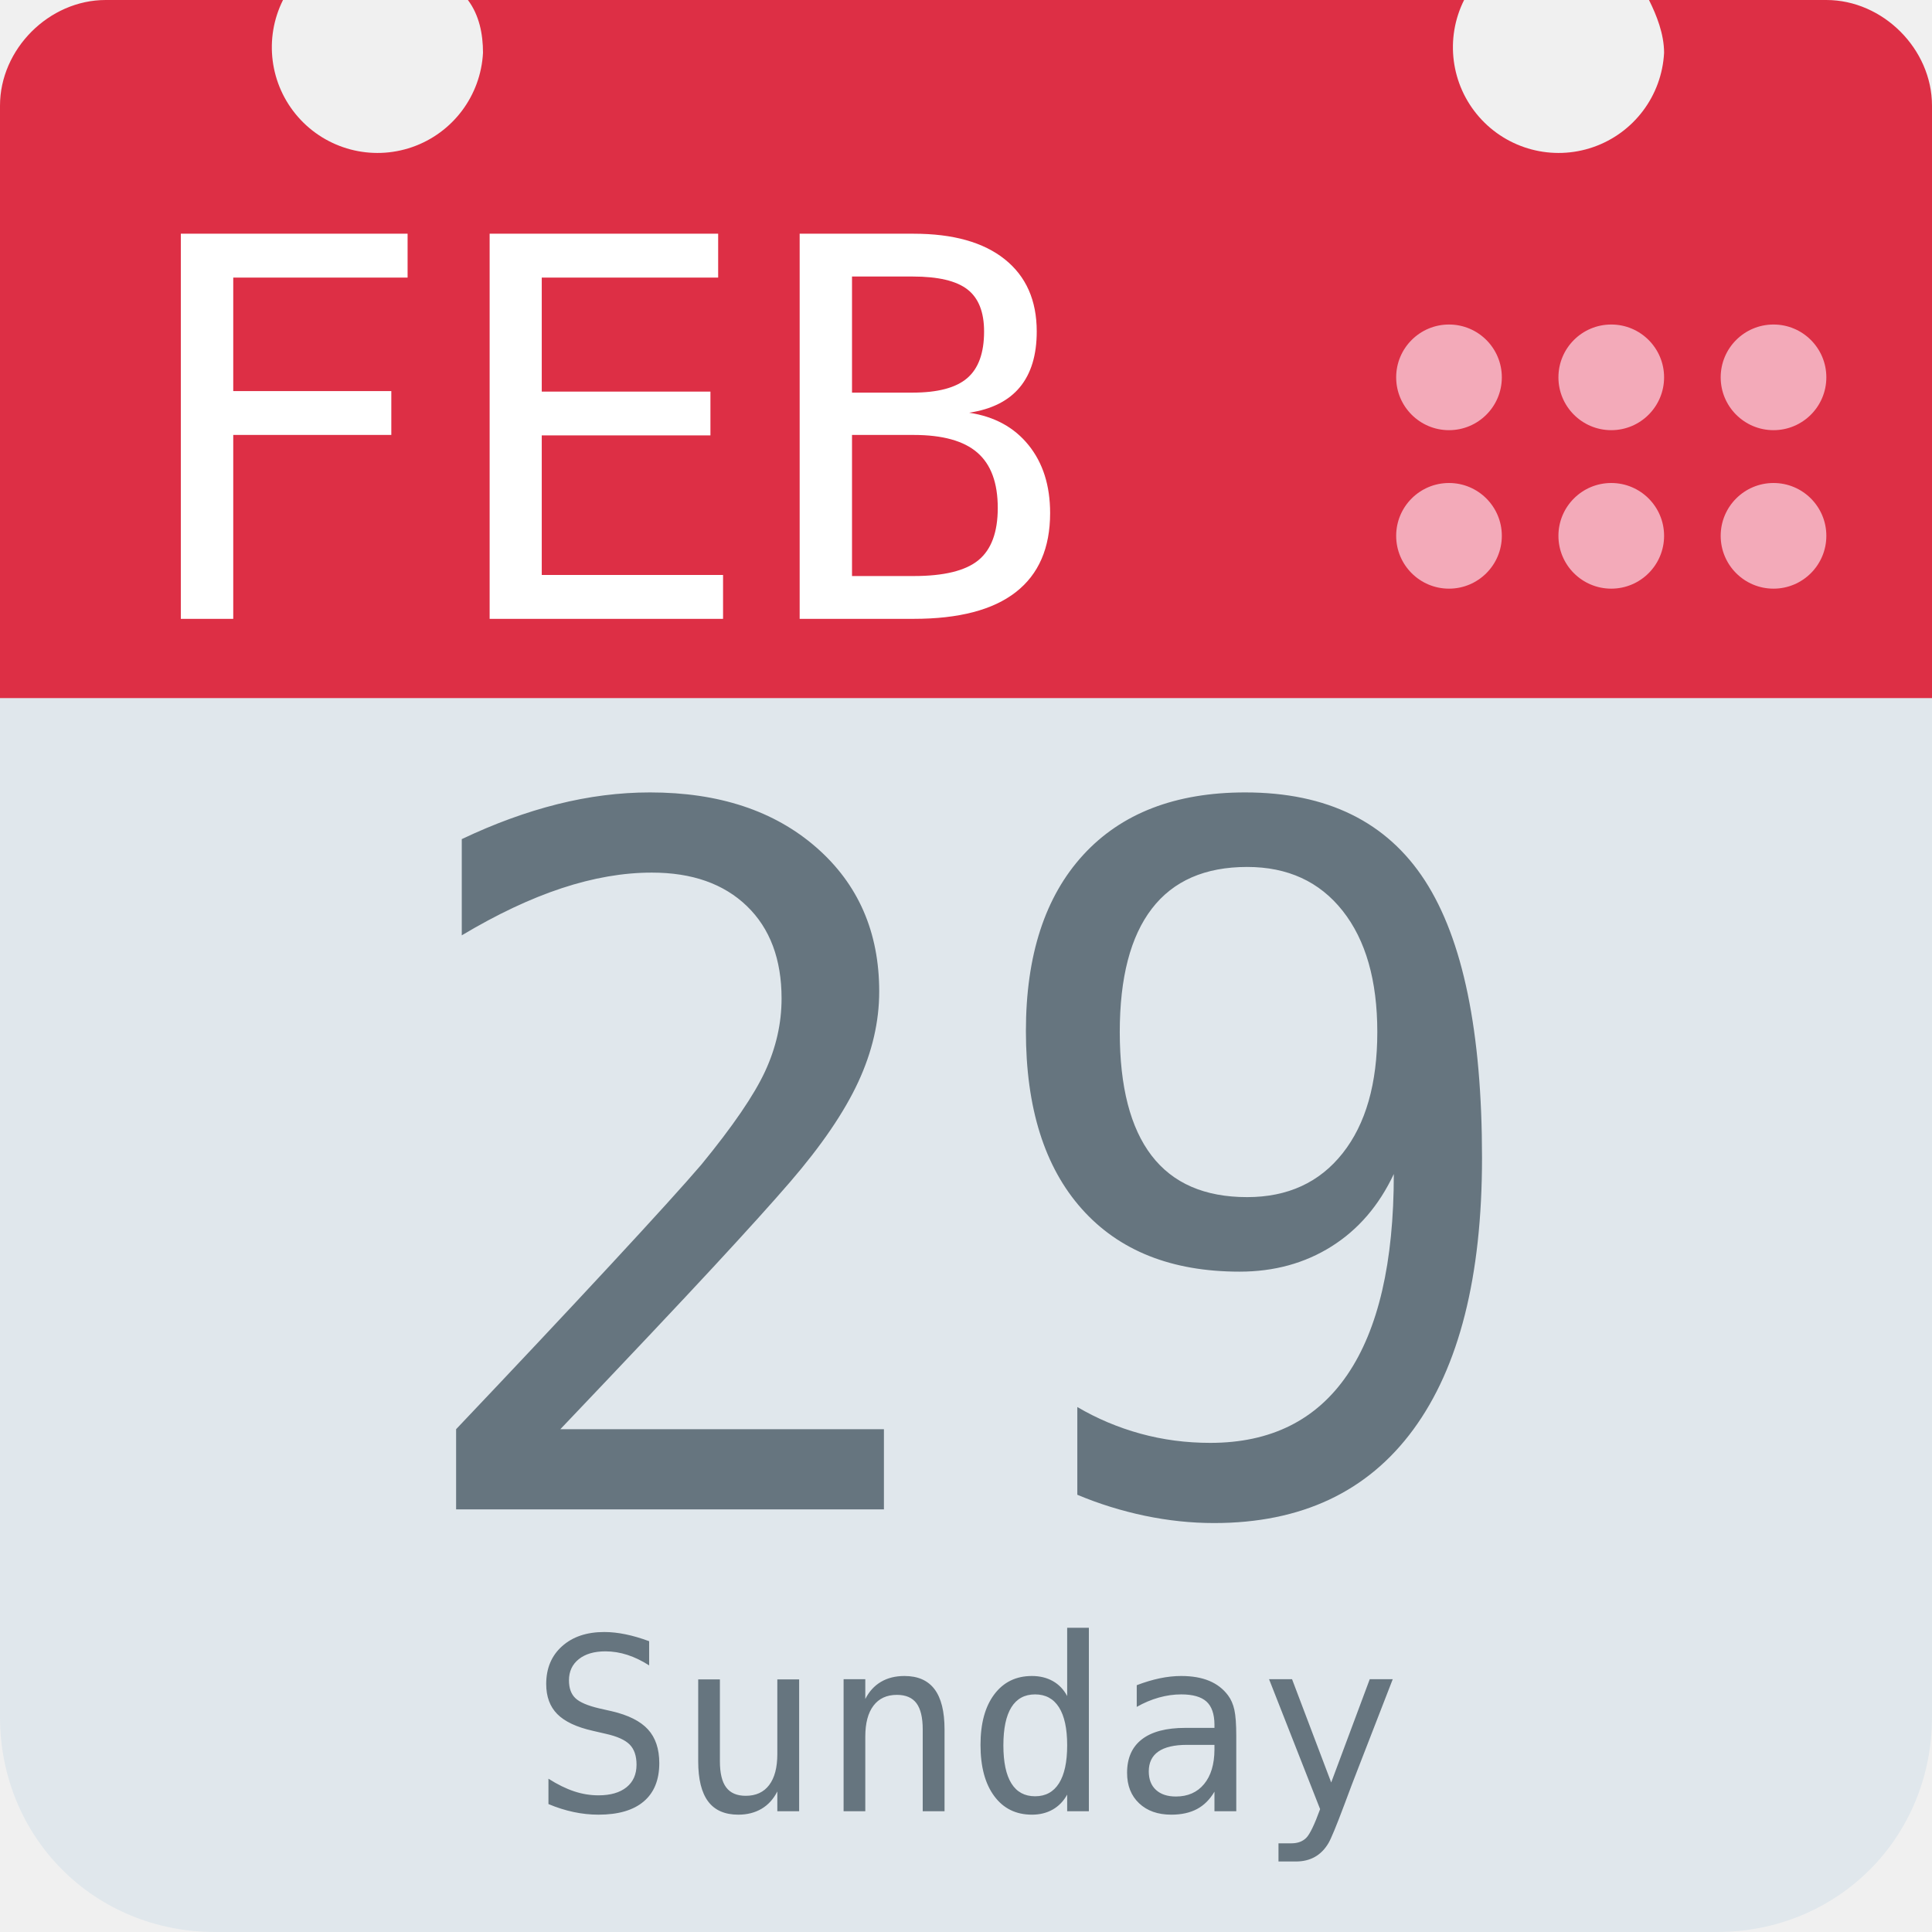
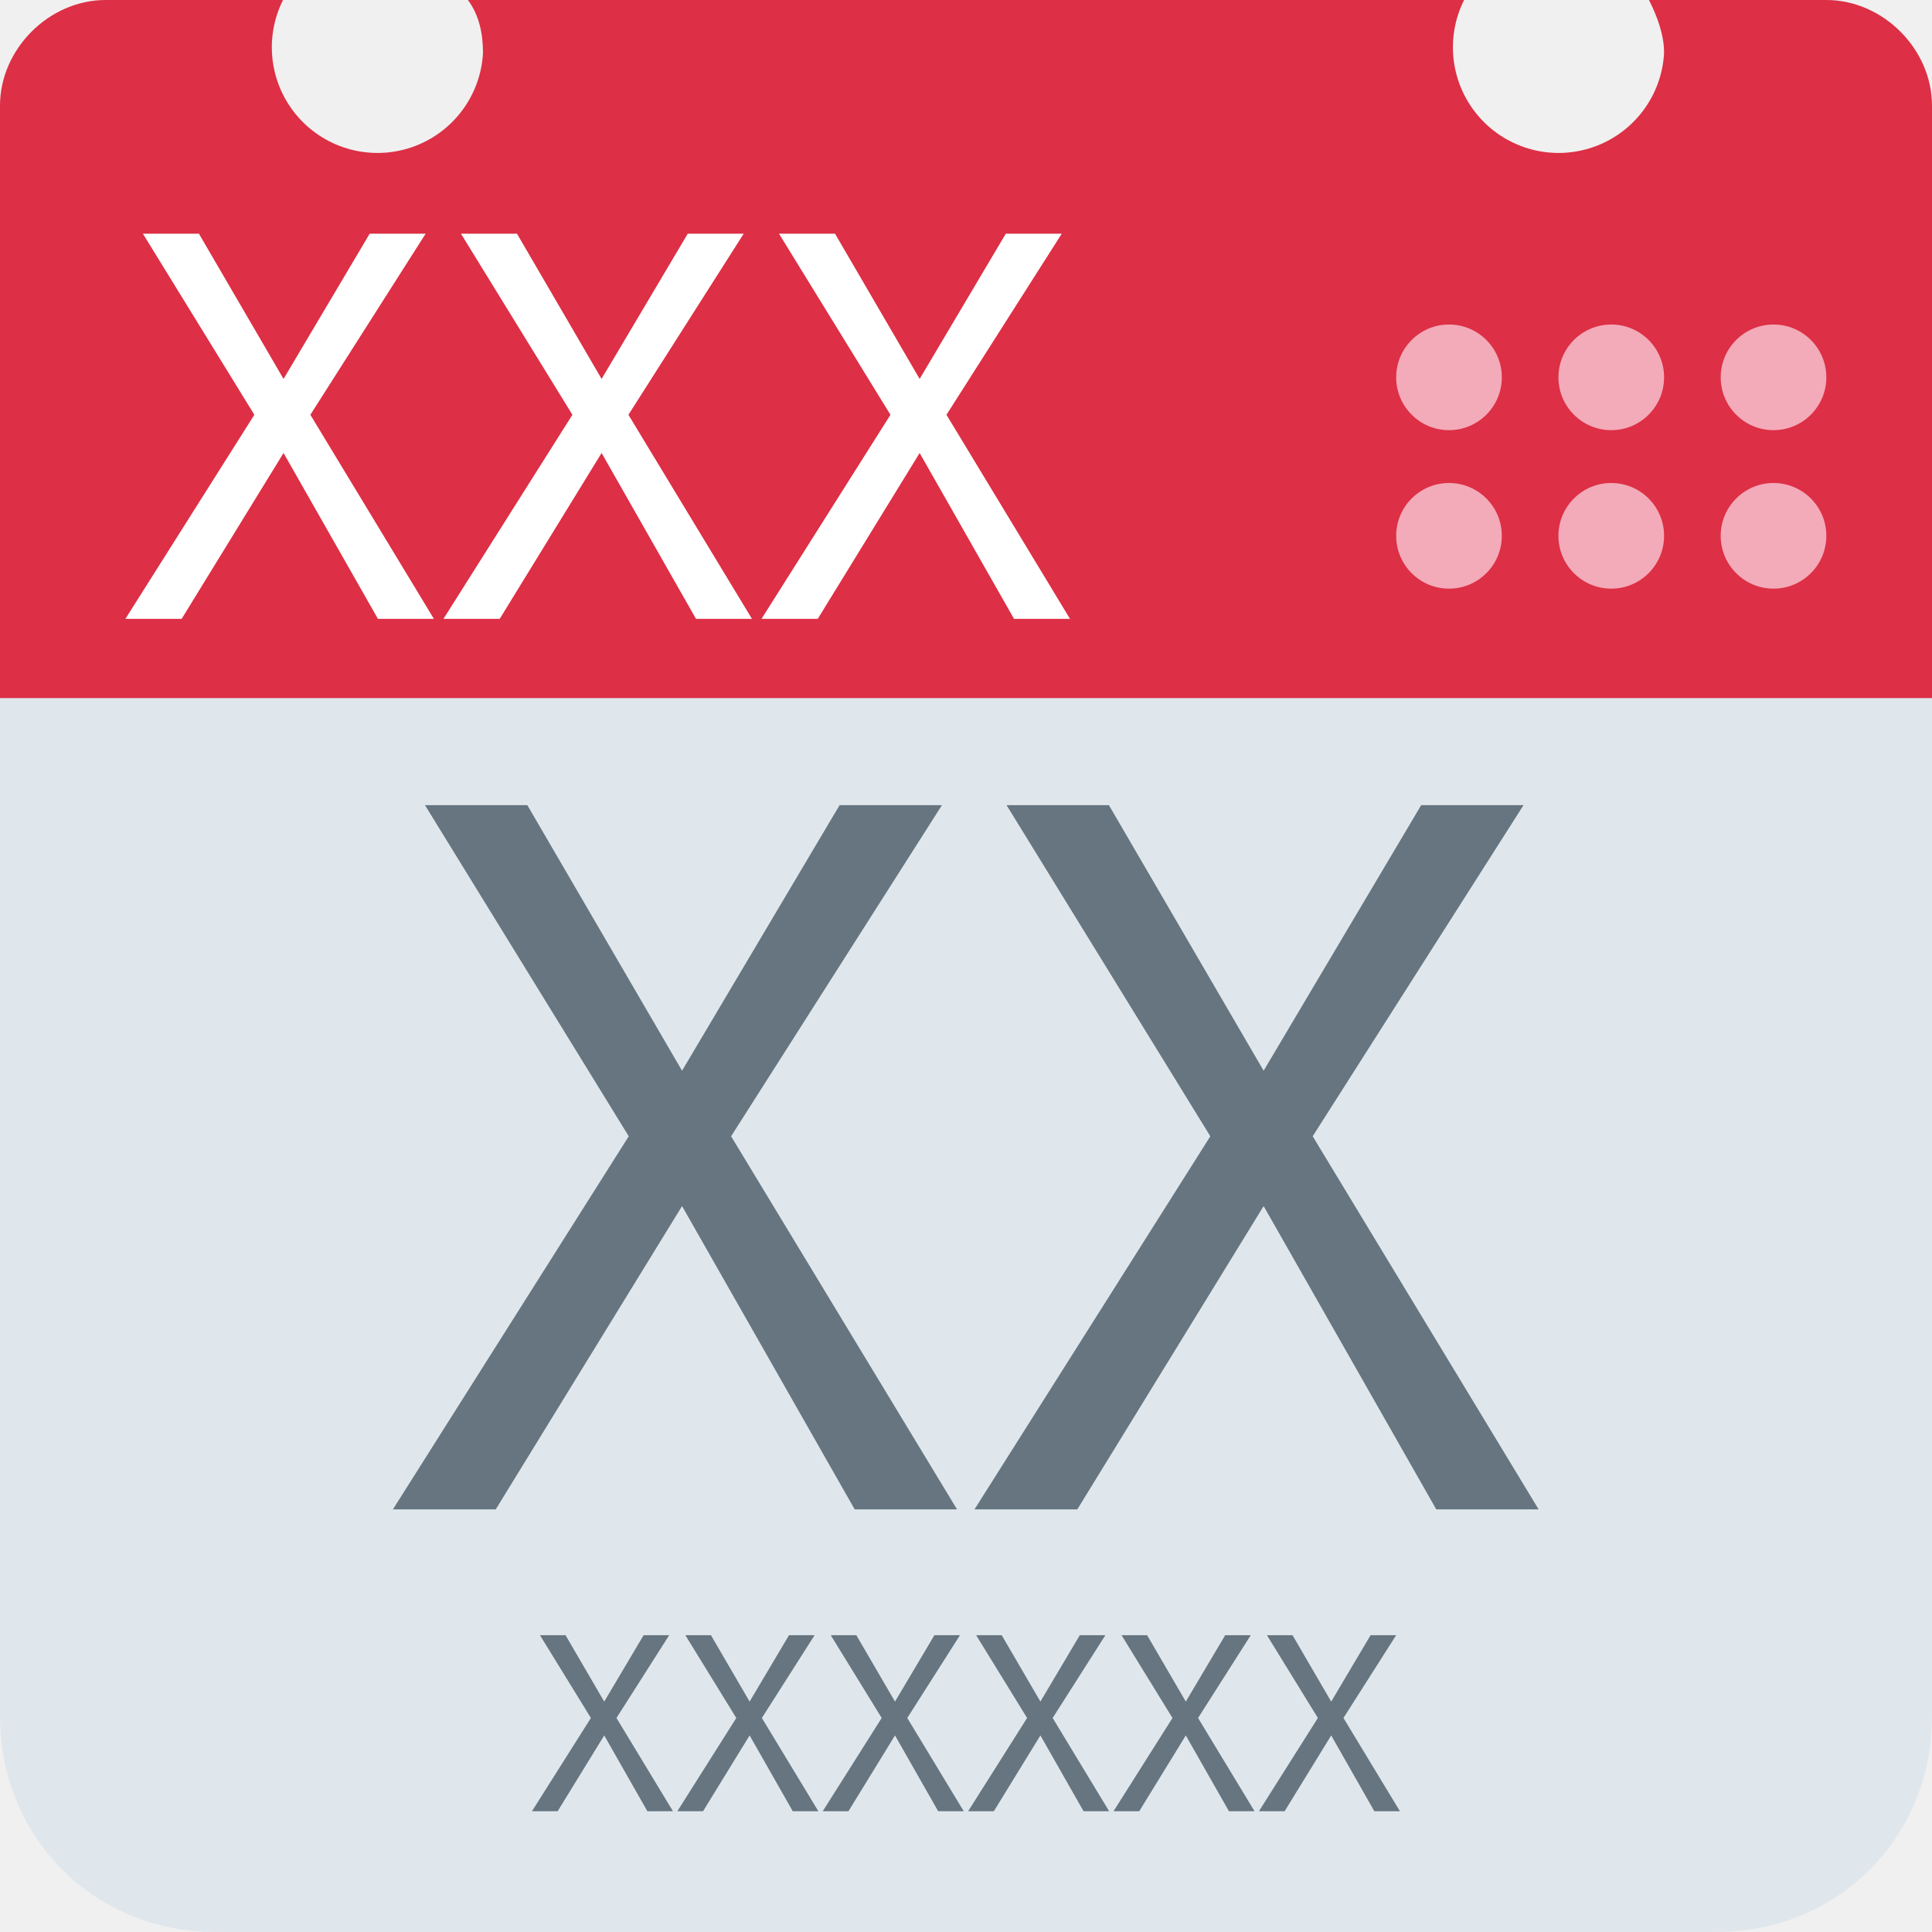
<svg xmlns="http://www.w3.org/2000/svg" aria-label="Calendar" role="img" viewBox="0 0 512 512">
  <path d="M512 455c0 32-25 57-57 57H57c-32 0-57-25-57-57V128c0-31 25-57 57-57h398c32 0 57 26 57 57z" fill="#e0e7ec" />
  <path d="M484 0h-47c2 4 4 9 4 14a28 28 0 1 1-53-14H124c3 4 4 9 4 14A28 28 0 1 1 75 0H28C13 0 0 13 0 28v157h512V28c0-15-13-28-28-28z" fill="#dd2f45" />
  <g fill="#f3aab9">
    <circle cx="470" cy="142" r="14" />
    <circle cx="470" cy="100" r="14" />
    <circle cx="427" cy="142" r="14" />
    <circle cx="427" cy="100" r="14" />
    <circle cx="384" cy="142" r="14" />
    <circle cx="384" cy="100" r="14" />
  </g>
-   <text id="month" x="32" y="164" fill="#fff" font-family="monospace" font-size="140px" style="text-anchor: left">FEB</text>
-   <text id="day" x="256" y="400" fill="#66757f" font-family="monospace" font-size="256px" style="text-anchor: middle">29</text>
-   <text id="weekday" x="256" y="480" fill="#66757f" font-family="monospace" font-size="64px" style="text-anchor: middle">Sunday</text>
+   <text id="month" x="32" y="164" fill="#fff" font-family="monospace" font-size="140px" style="text-anchor: left">XXX</text>
+   <text id="day" x="256" y="400" fill="#66757f" font-family="monospace" font-size="256px" style="text-anchor: middle">XX</text>
+   <text id="weekday" x="256" y="480" fill="#66757f" font-family="monospace" font-size="64px" style="text-anchor: middle">XXXXXX</text>
</svg>
